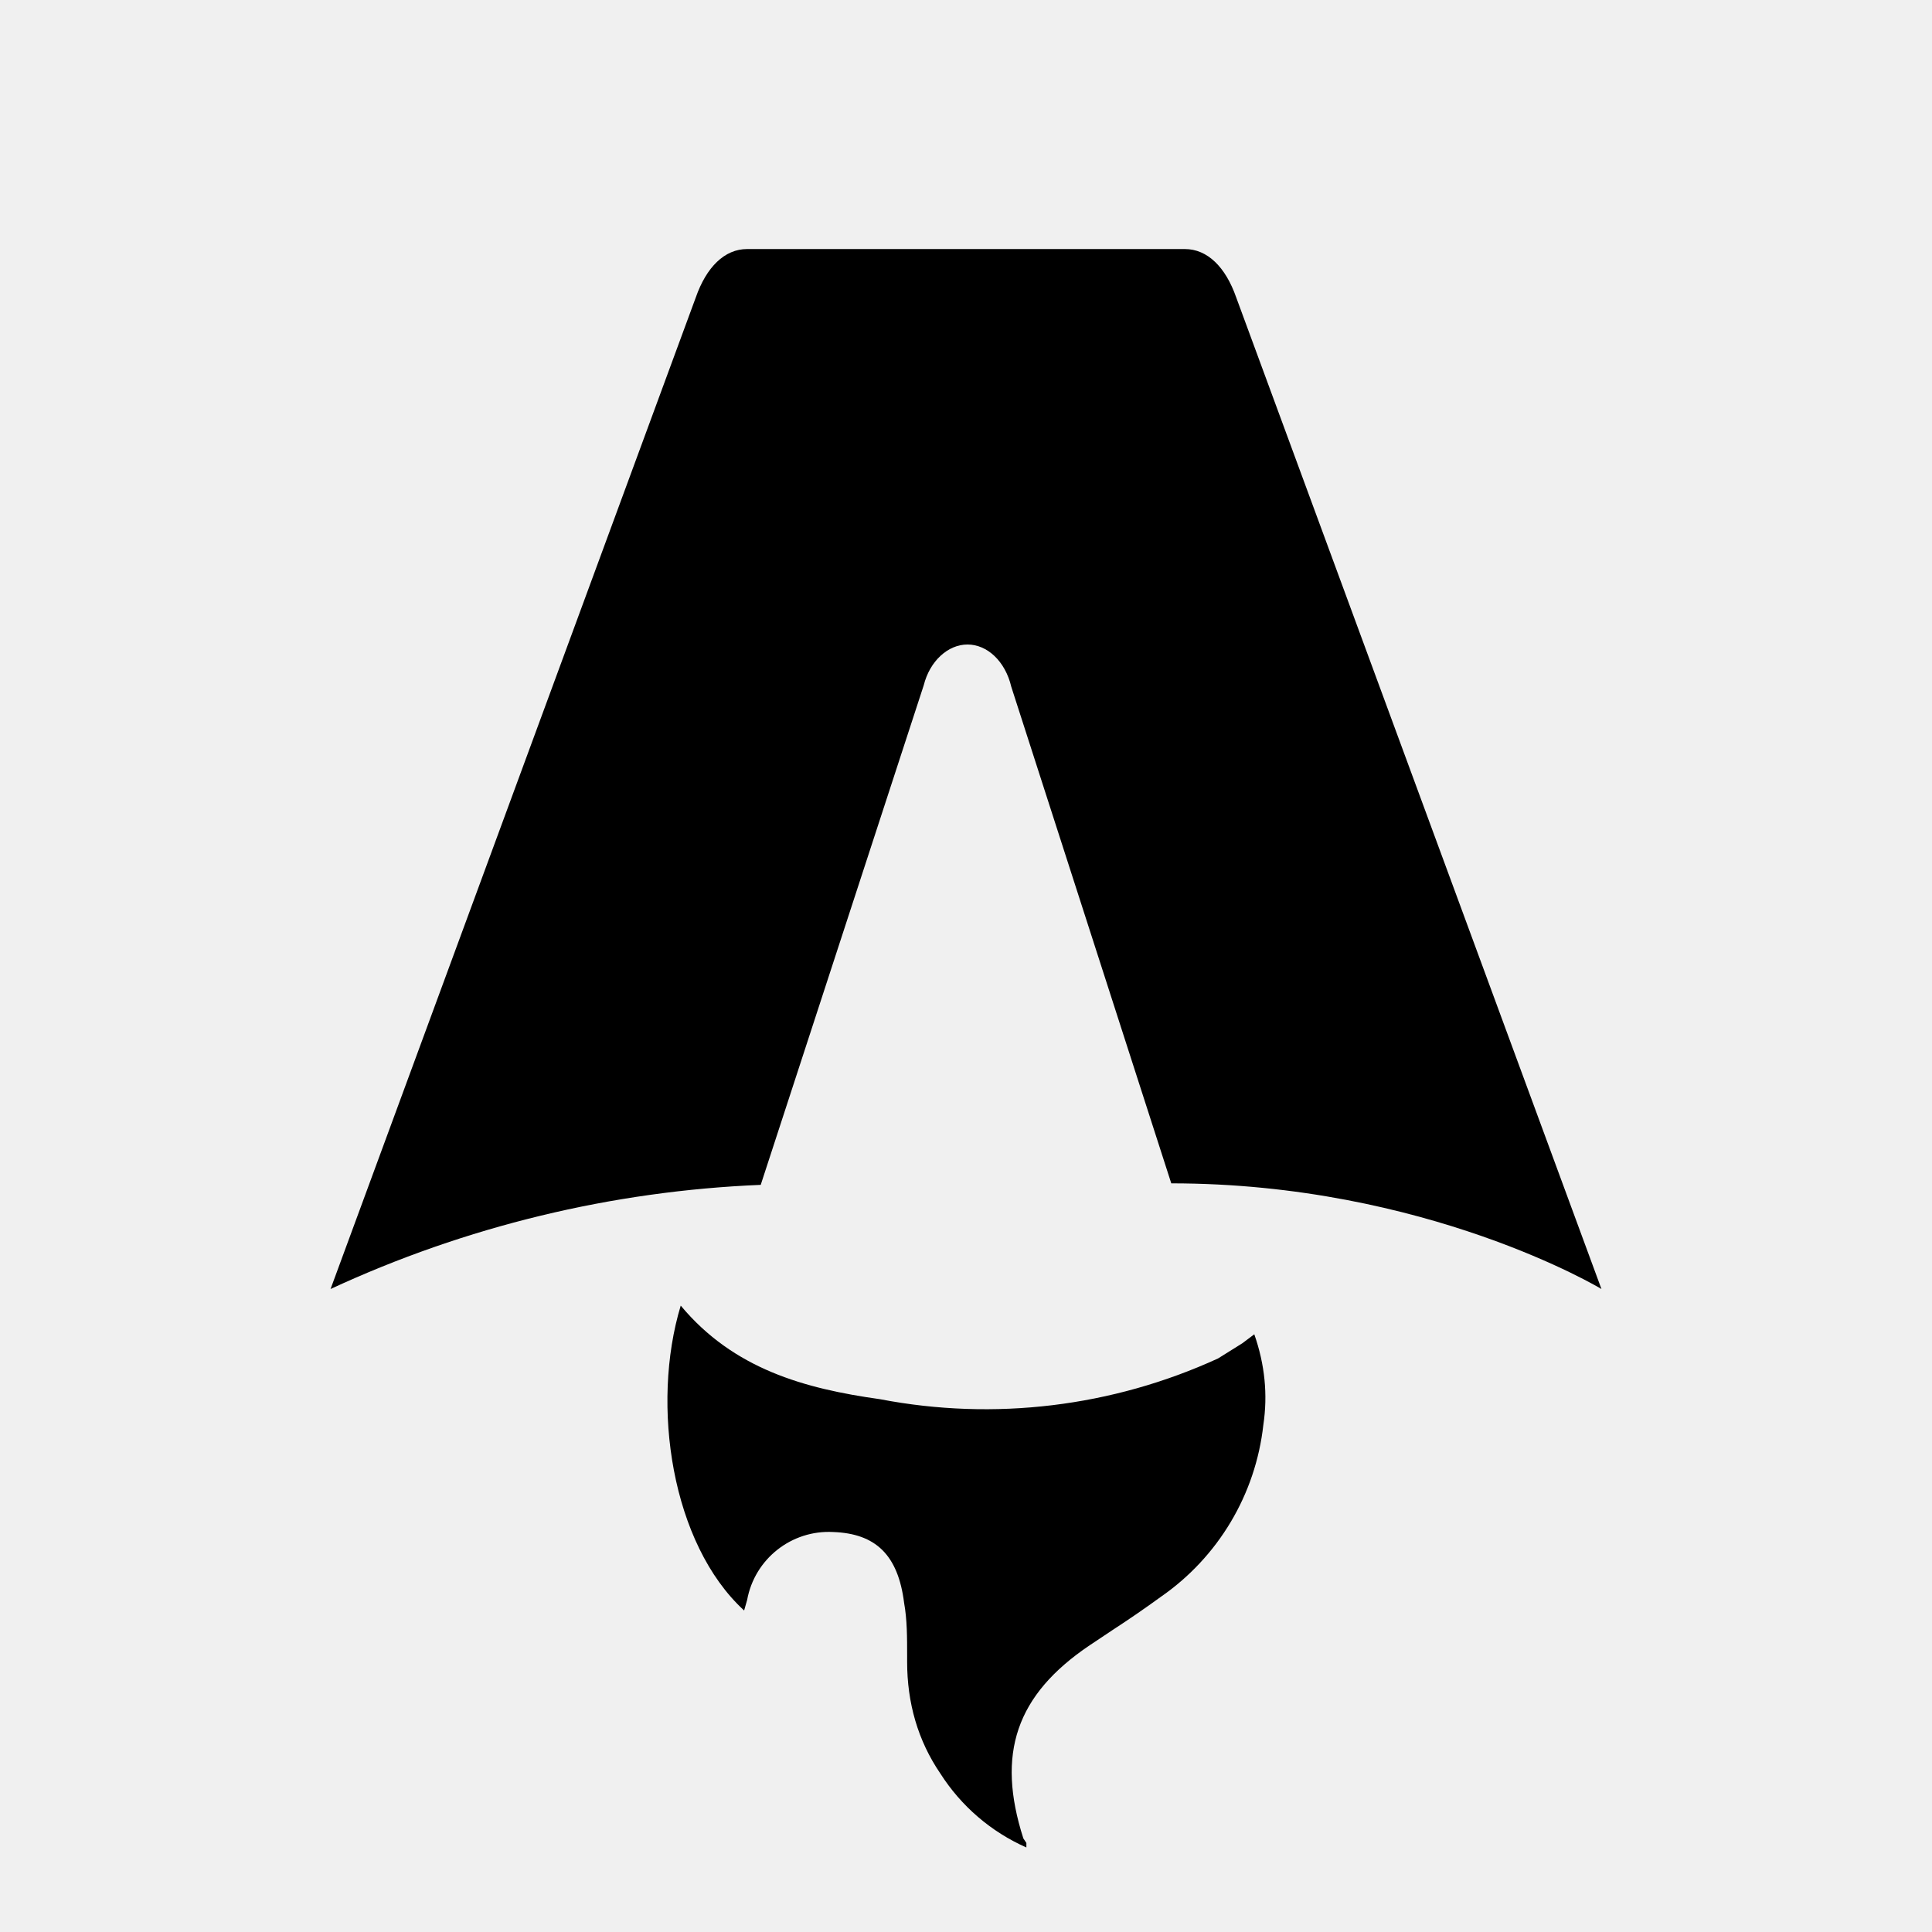
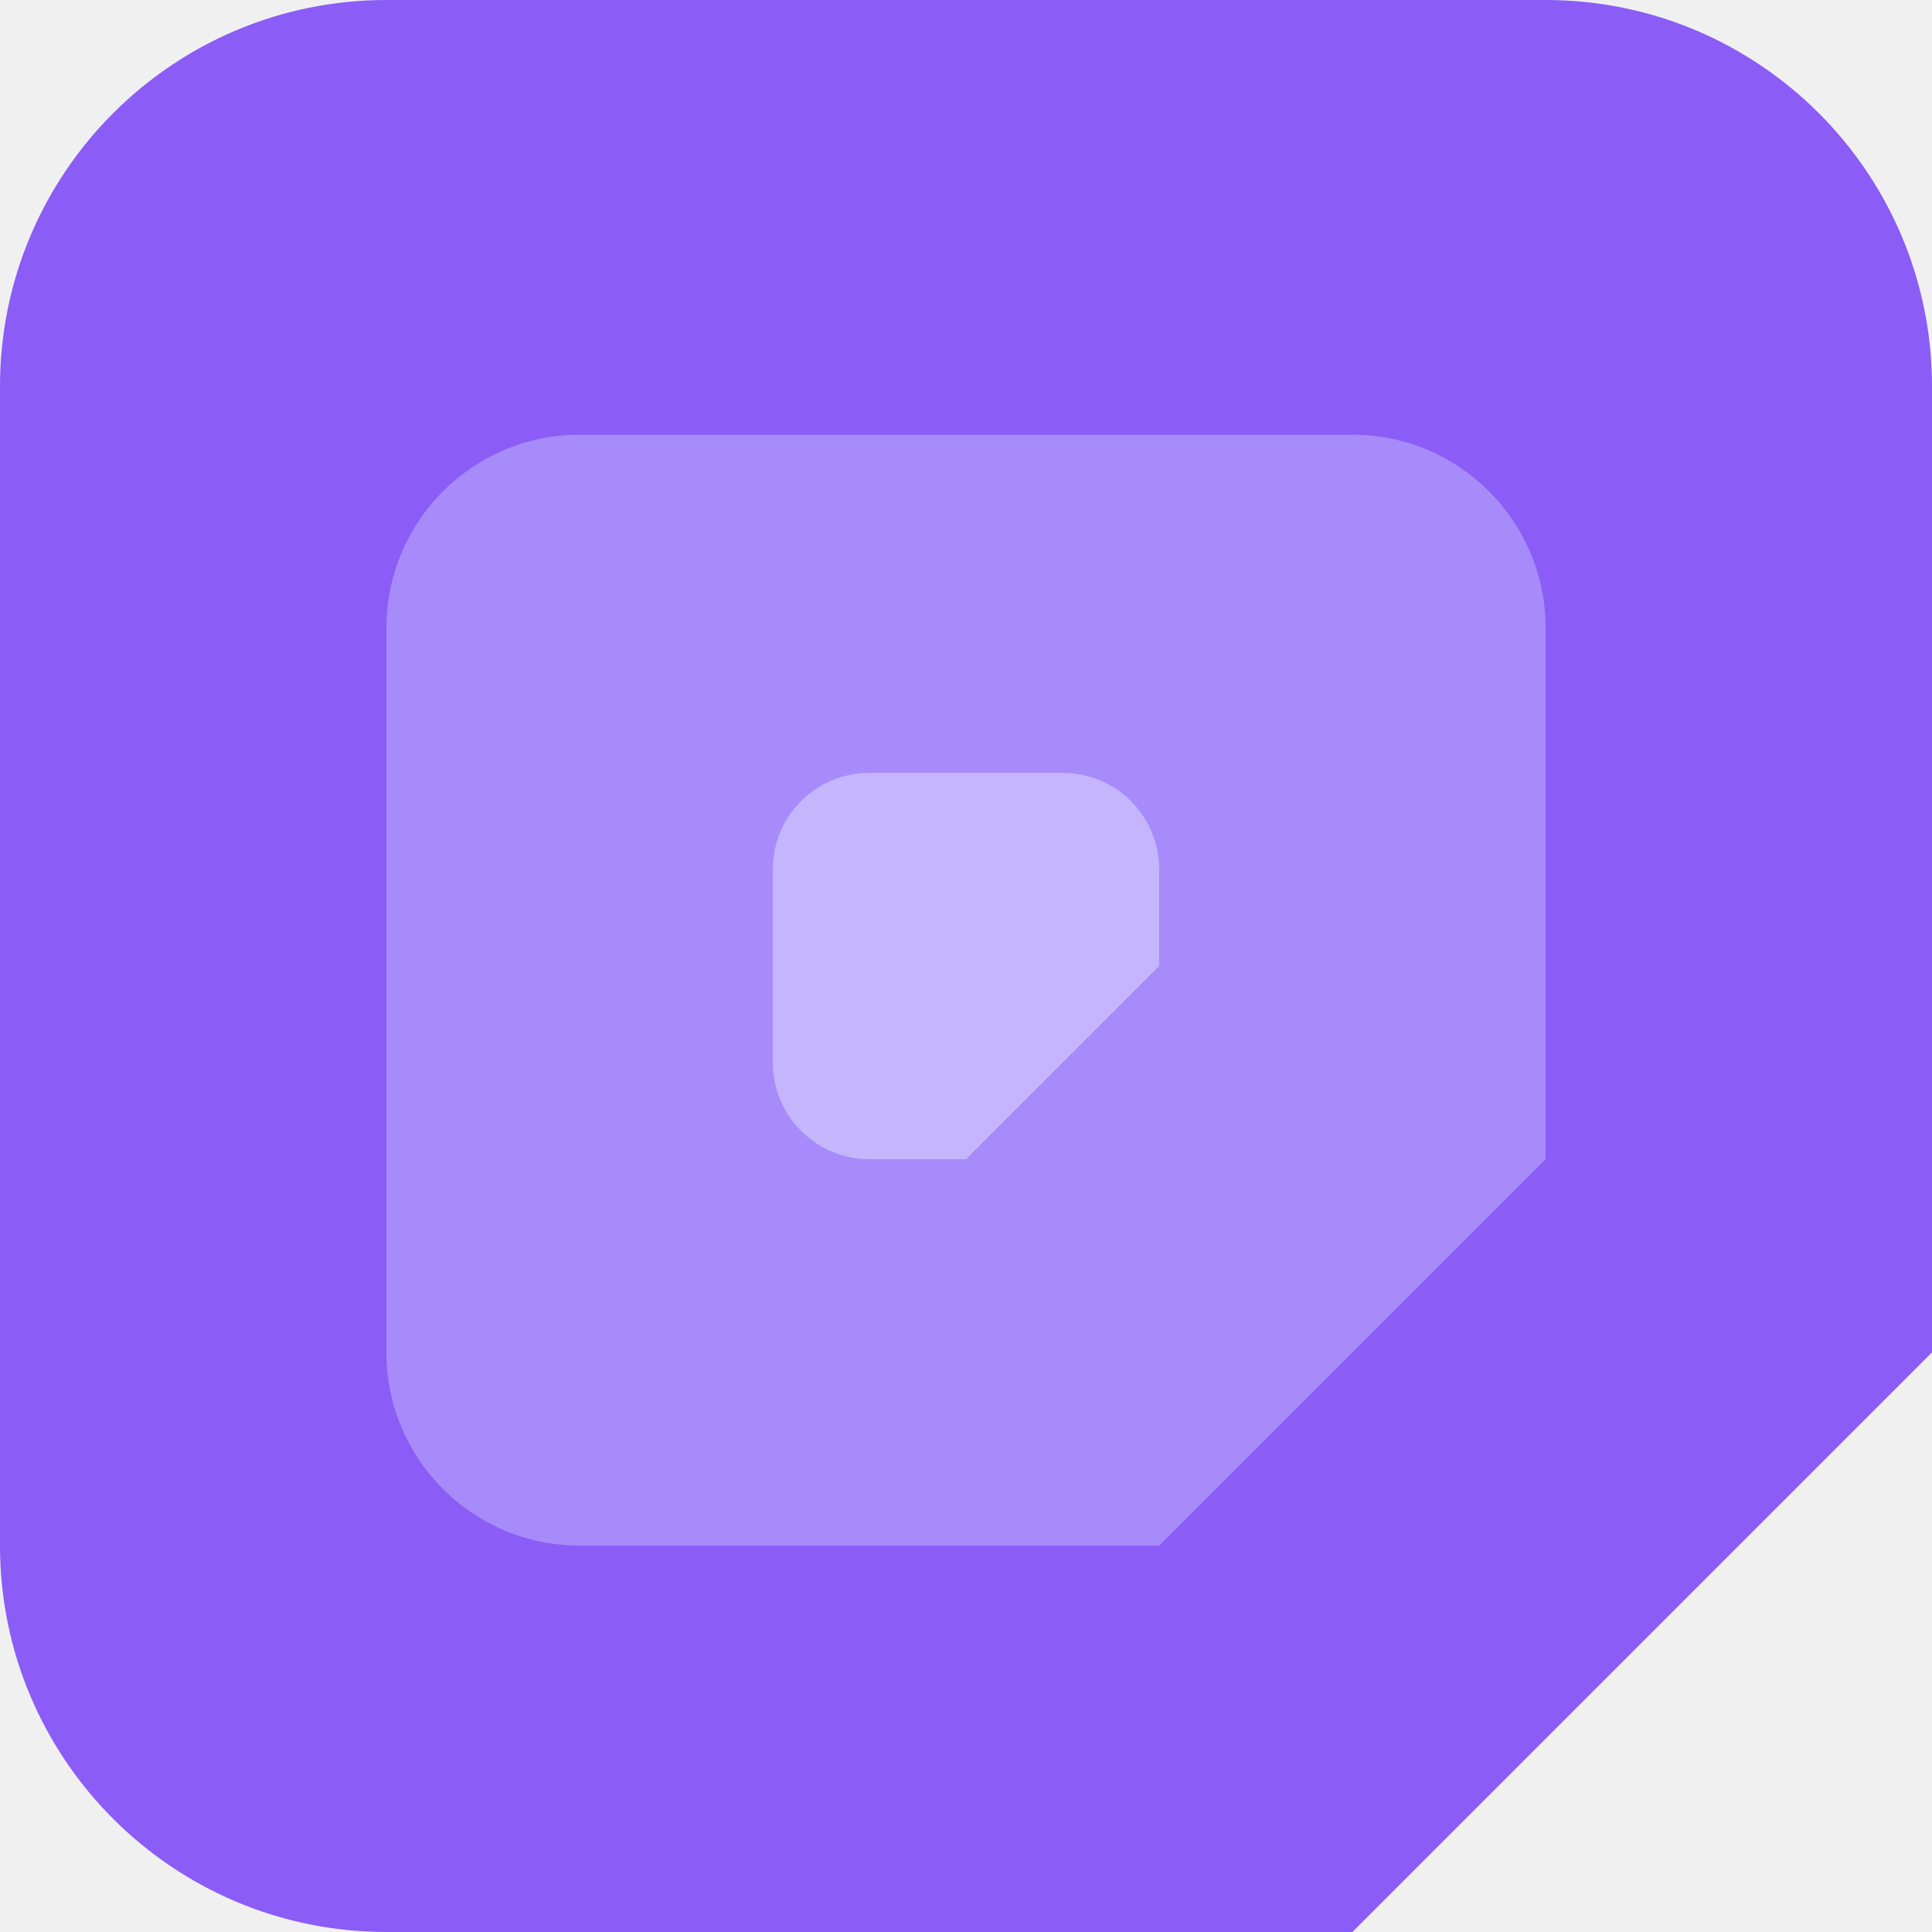
- <svg xmlns="http://www.w3.org/2000/svg" fill="none" viewBox="0 0 128 128">
-   <path d="M50.4 78.5a75.1 75.1 0 0 0-28.5 6.9l24.2-65.7c.7-2 1.9-3.2 3.4-3.2h29c1.5 0 2.7 1.2 3.4 3.2l24.2 65.7s-11.6-7-28.5-7L67 45.5c-.4-1.7-1.6-2.8-2.9-2.8-1.3 0-2.5 1.1-2.9 2.7L50.4 78.5Zm-1.1 28.2Zm-4.2-20.2c-2 6.6-.6 15.8 4.2 20.2a17.5 17.5 0 0 1 .2-.7 5.5 5.5 0 0 1 5.7-4.5c2.8.1 4.3 1.5 4.7 4.7.2 1.1.2 2.3.2 3.5v.4c0 2.7.7 5.2 2.2 7.4a13 13 0 0 0 5.7 4.9v-.3l-.2-.3c-1.8-5.6-.5-9.5 4.4-12.8l1.5-1a73 73 0 0 0 3.2-2.2 16 16 0 0 0 6.8-11.4c.3-2 .1-4-.6-6l-.8.6-1.6 1a37 37 0 0 1-22.4 2.7c-5-.7-9.7-2-13.2-6.2Z" />
-   <style>
-         path { fill: #000; }
-         @media (prefers-color-scheme: dark) {
-             path { fill: #FFF; }
-         }
-     </style>
+ <svg xmlns="http://www.w3.org/2000/svg" width="40" height="40" viewBox="0 0 40 40" fill="none">
+   <path d="M0 8C0 3.582 3.582 0 8 0H32C36.418 0 40 3.582 40 8V28L28 40H8C3.582 40 0 36.418 0 32V8Z" fill="#8B5CF6" />
+   <path d="M8 13C8 10.791 9.791 9 12 9H28C30.209 9 32 10.791 32 13V24L24 32H12C9.791 32 8 30.209 8 28V13Z" fill="#A78BFA" />
+   <path d="M16 18C16 16.895 16.895 16 18 16H22C23.105 16 24 16.895 24 18V20L20 24H18C16.895 24 16 23.105 16 22V18Z" fill="#C4B5FD" />
</svg>
